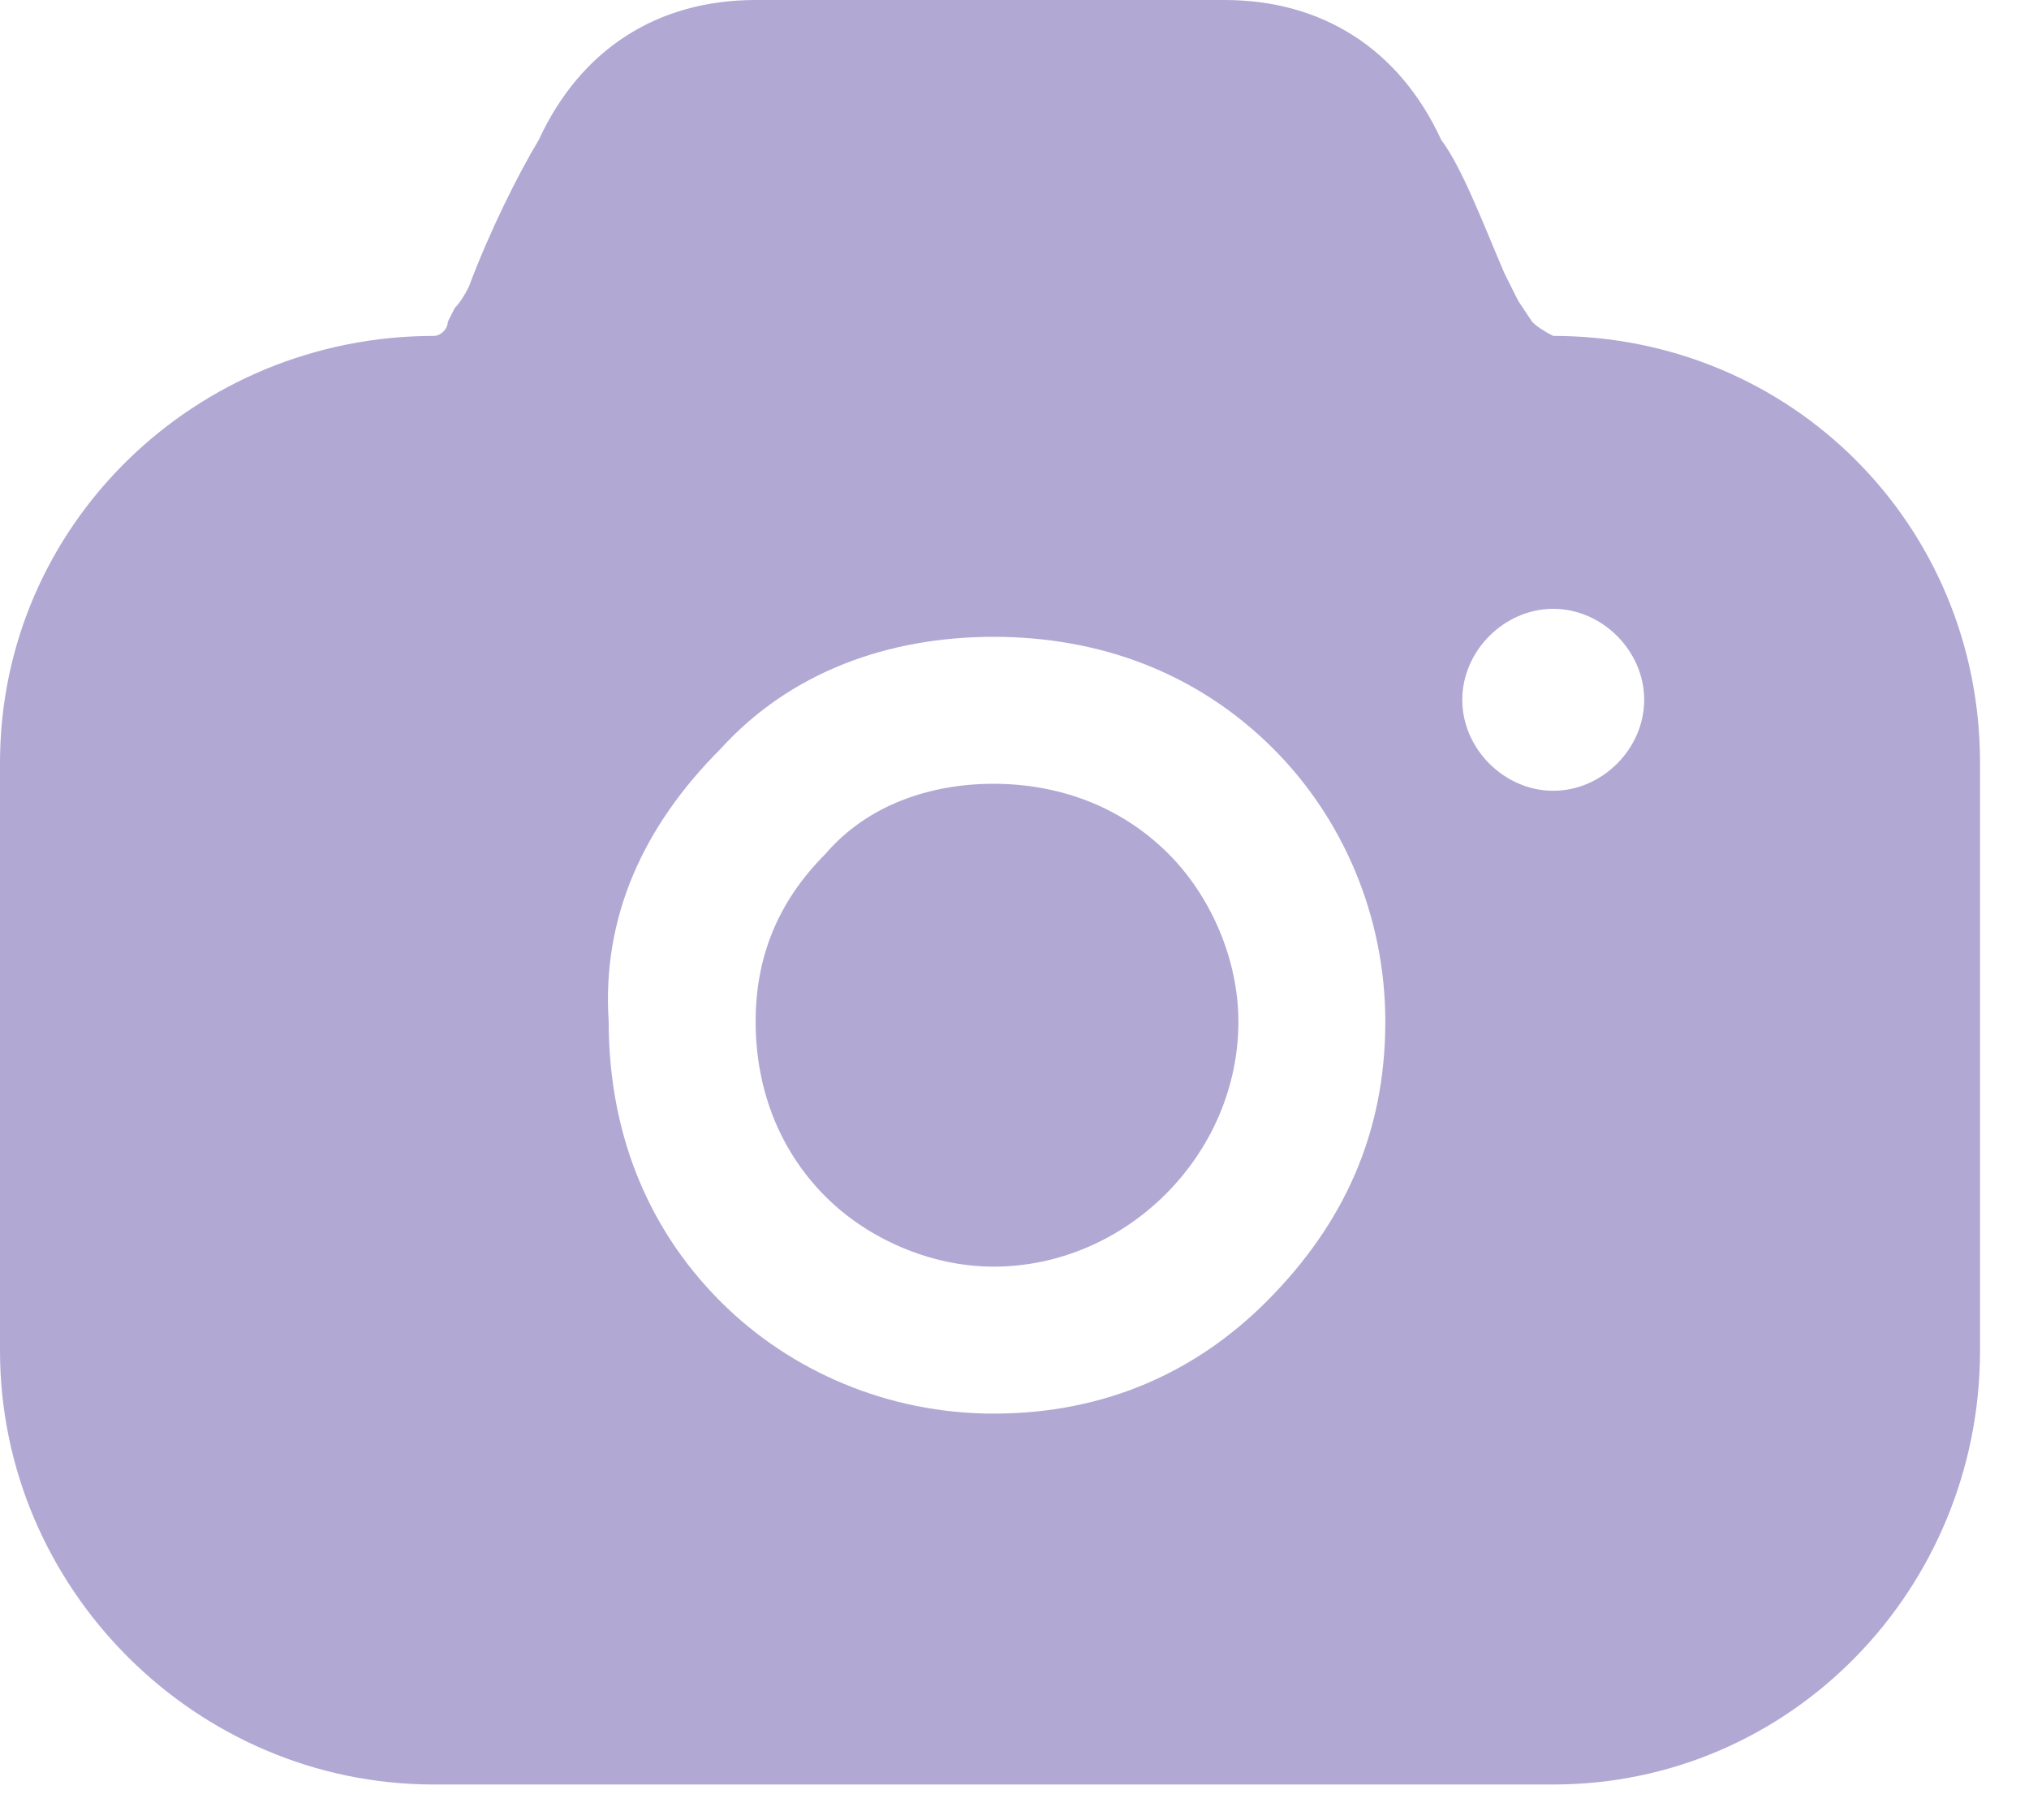
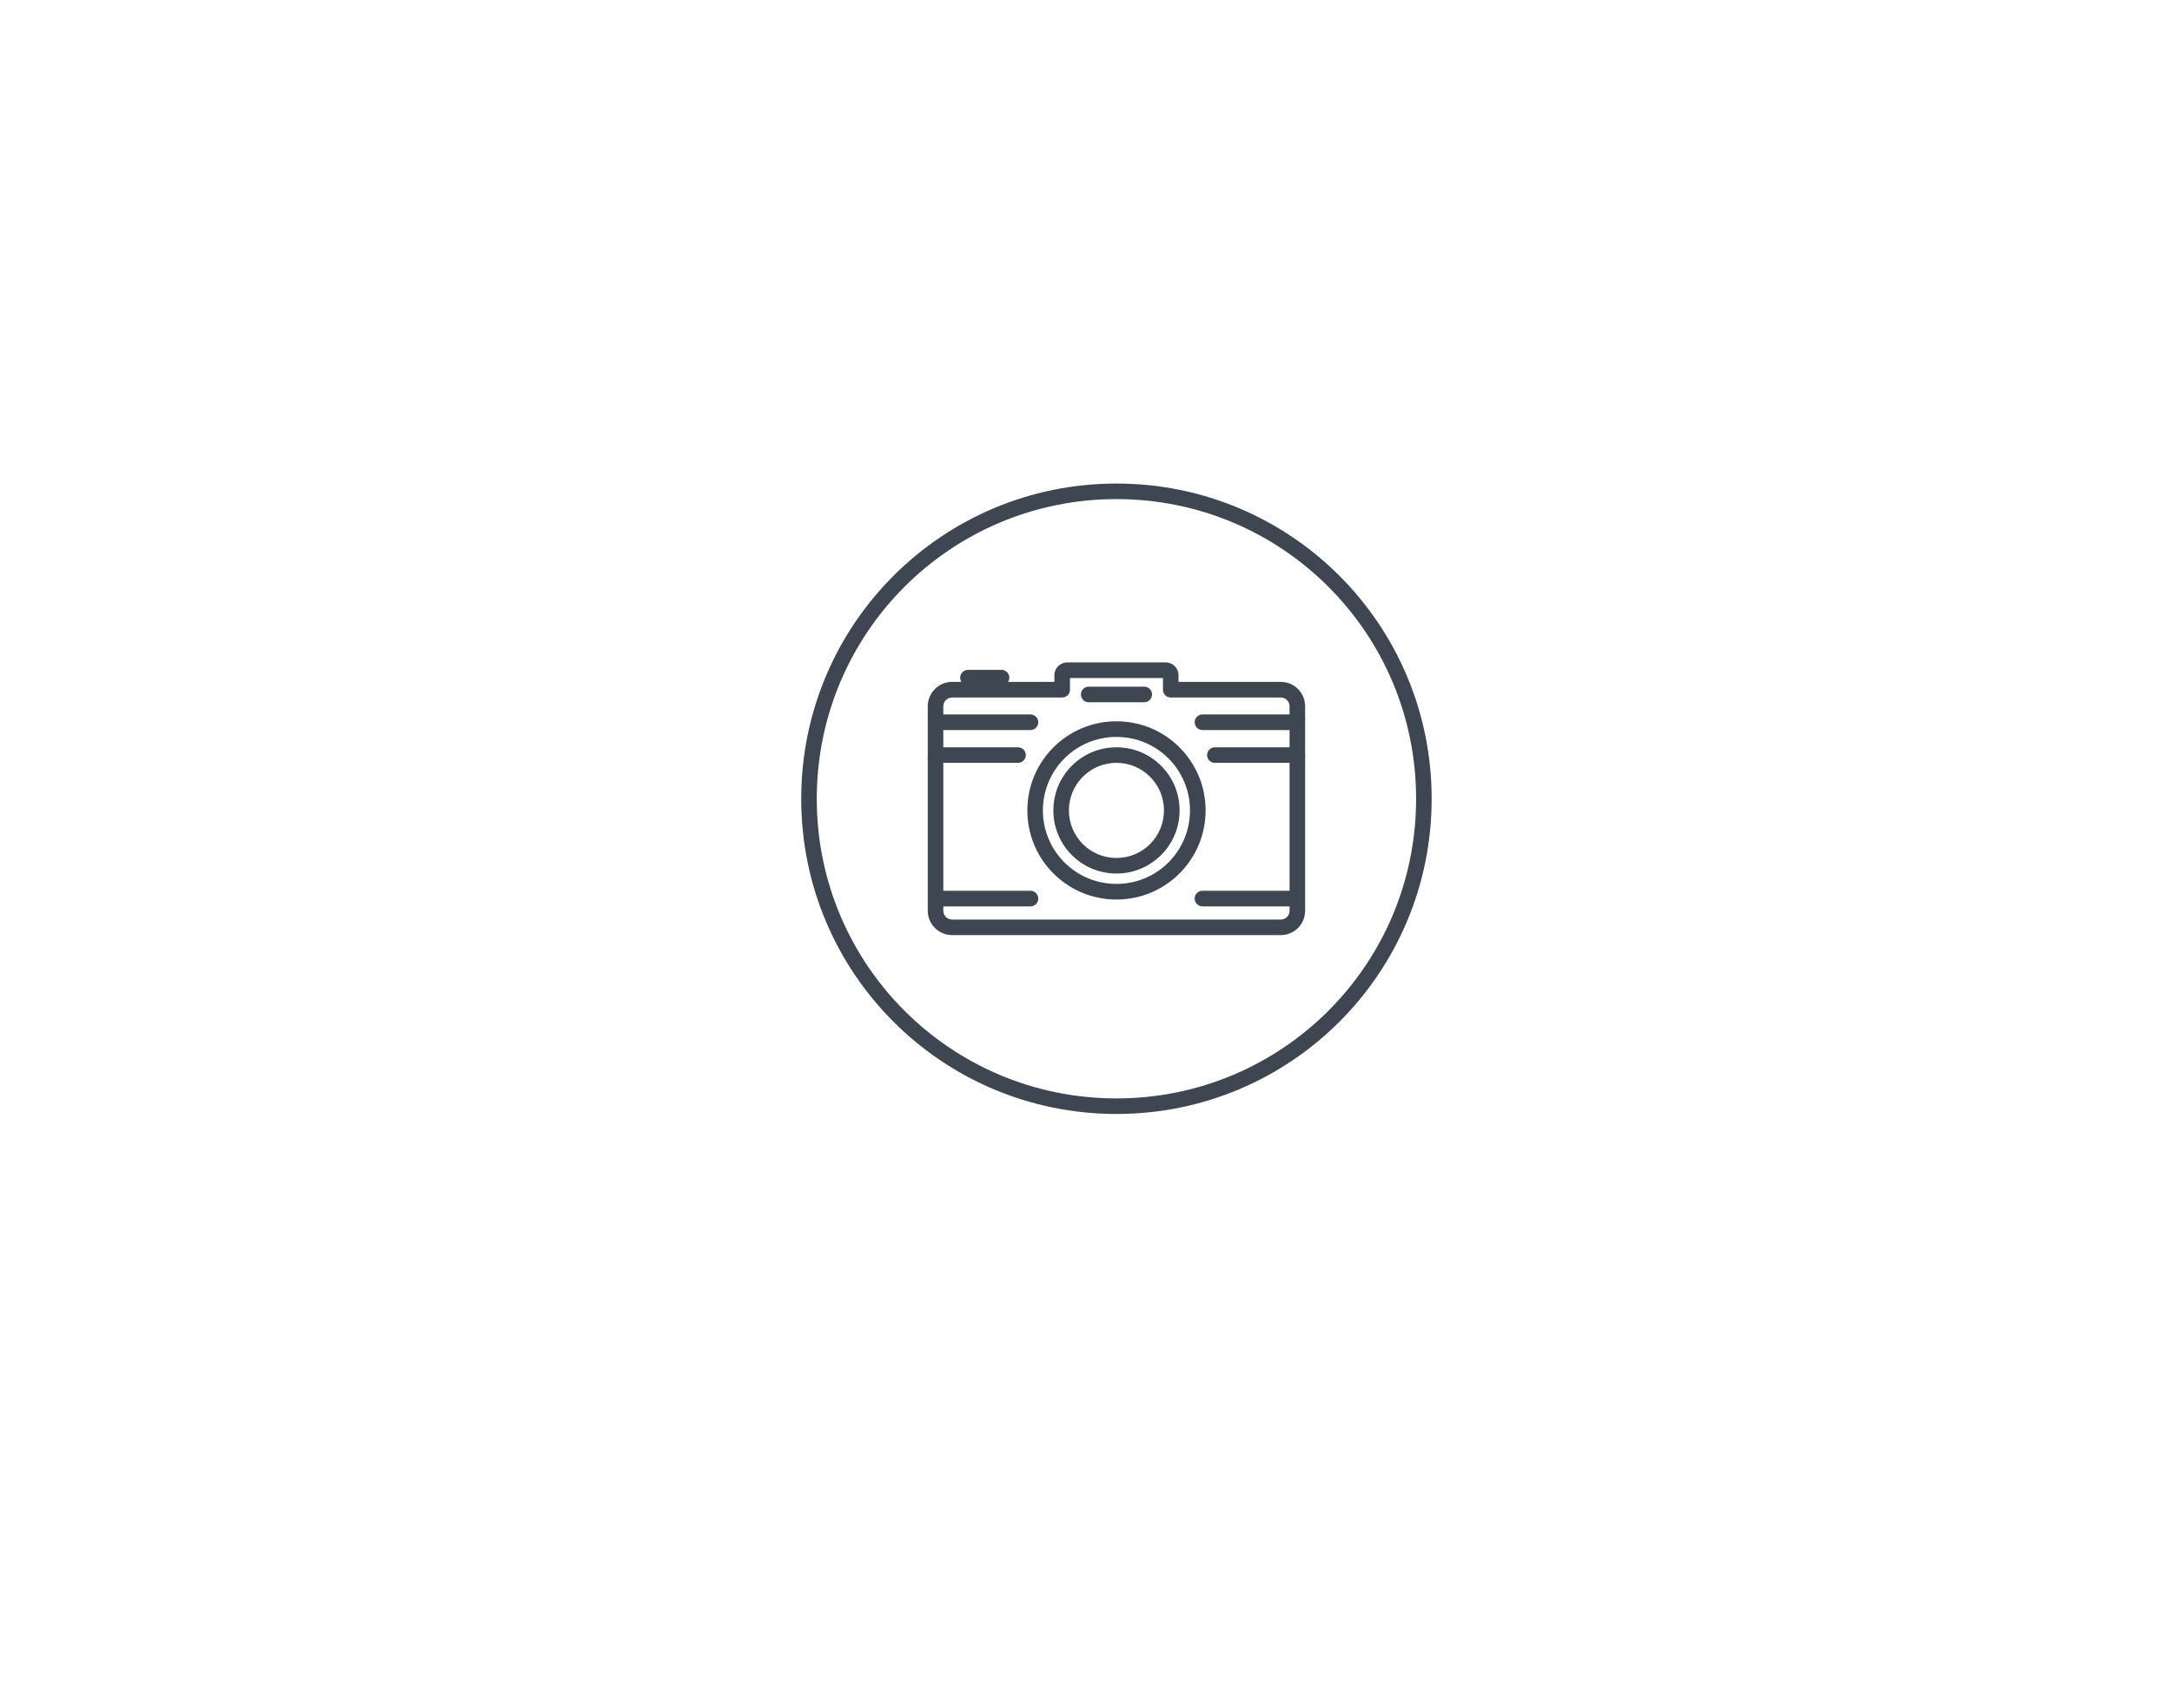
- <svg xmlns="http://www.w3.org/2000/svg" version="1.2" viewBox="0 0 29 26" width="29" height="26">
+ <svg xmlns="http://www.w3.org/2000/svg" version="1.2" viewBox="0 0 2822 2218" width="636" height="500">
  <style>
- 		.s0 { opacity: .7;fill: #9084c2 } 
+ 		.s0 { fill: #3e4651 } 
	</style>
-   <path id="Layer" fill-rule="evenodd" class="s0" d="m21.9 4.6q0.1 0.1 0.3 0.2c3.4 0 6.1 2.7 6.1 6.1v8.4c0 3.4-2.7 6.2-6.1 6.2h-16c-3.4 0-6.2-2.8-6.2-6.2v-8.4c0-3.4 2.8-6.1 6.2-6.1 0.1 0 0.2-0.1 0.2-0.2l0.1-0.2q0.1-0.1 0.2-0.3c0.3-0.8 0.7-1.6 1-2.1 0.6-1.3 1.7-2 3.1-2h6.7c1.4 0 2.5 0.7 3.1 2 0.3 0.4 0.6 1.2 0.9 1.9q0.1 0.2 0.2 0.4zm-1 5.4c0 0.7 0.6 1.3 1.3 1.3 0.7 0 1.3-0.6 1.3-1.3 0-0.7-0.6-1.3-1.3-1.3-0.7 0-1.3 0.6-1.3 1.3zm-1.1 4.6c0-1.5-0.6-2.9-1.6-3.9-1.1-1.1-2.5-1.6-4-1.6-1.5 0-2.9 0.5-3.9 1.6-1.1 1.1-1.7 2.4-1.6 3.9 0 1.5 0.5 2.9 1.6 4 1 1 2.4 1.6 3.9 1.6 1.6 0 2.9-0.6 3.9-1.6 1.1-1.1 1.7-2.4 1.7-4zm-8-2.4c0.6-0.7 1.5-1 2.4-1 0.9 0 1.8 0.3 2.5 1 0.6 0.6 1 1.5 1 2.4 0 1.9-1.6 3.5-3.5 3.5-0.9 0-1.8-0.4-2.4-1-0.7-0.7-1-1.6-1-2.5 0-0.9 0.3-1.7 1-2.4z" />
+   <g id="&lt;Layer&gt;">
+     <g id="&lt;Group&gt;">
+ 		</g>
+     <g id="&lt;Group&gt;">
+       <g id="&lt;Group&gt;">
+         <g id="&lt;Group&gt;">
+           <g id="&lt;Group&gt;">
+ 					</g>
+         </g>
+       </g>
+       <g id="&lt;Group&gt;">
+         <g id="&lt;Group&gt;">
+           <g id="&lt;Group&gt;">
+ 					</g>
+         </g>
+         <g id="&lt;Group&gt;">
+           <g id="&lt;Group&gt;">
+ 					</g>
+         </g>
+         <g id="&lt;Group&gt;">
+           <g id="&lt;Group&gt;">
+ 					</g>
+         </g>
+         <g id="&lt;Group&gt;">
+           <g id="&lt;Group&gt;">
+ 					</g>
+         </g>
+         <g id="&lt;Group&gt;">
+           <g id="&lt;Group&gt;">
+ 					</g>
+         </g>
+         <g id="&lt;Group&gt;">
+           <g id="&lt;Group&gt;">
+             <g id="&lt;Group&gt;">
+ 						</g>
+           </g>
+         </g>
+         <g id="&lt;Group&gt;">
+           <g id="&lt;Group&gt;">
+             <g id="&lt;Group&gt;">
+ 						</g>
+           </g>
+           <g id="&lt;Group&gt;">
+             <g id="&lt;Group&gt;">
+ 						</g>
+           </g>
+           <g id="&lt;Group&gt;">
+             <g id="&lt;Group&gt;">
+ 						</g>
+           </g>
+           <g id="&lt;Group&gt;">
+             <g id="&lt;Group&gt;">
+ 						</g>
+           </g>
+           <g id="&lt;Group&gt;">
+             <g id="&lt;Group&gt;">
+ 						</g>
+           </g>
+           <g id="&lt;Group&gt;">
+             <g id="&lt;Group&gt;">
+ 						</g>
+           </g>
+           <g id="&lt;Group&gt;">
+             <g id="&lt;Group&gt;">
+ 						</g>
+           </g>
+         </g>
+       </g>
+     </g>
+     <g id="&lt;Group&gt;">
+       <g id="&lt;Group&gt;">
+         <g id="&lt;Group&gt;">
+           <path id="&lt;Compound Path&gt;" fill-rule="evenodd" class="s0" d="m1450.6 1447.1c-226.5 0-409.6-183-409.6-409.5 0-226.5 183.1-409.6 409.6-409.6 226.5 0 409.5 183.1 409.5 409.6 0 226.5-183 409.5-409.5 409.5zm389.3-409.5c0-215.3-174-389.4-389.3-389.4-215.3 0-389.4 174.1-389.4 389.4 0 215.3 174.1 389.3 389.4 389.3 215.3 0 389.3-174 389.3-389.3z" />
+         </g>
+       </g>
+       <g id="&lt;Group&gt;">
+         <g id="&lt;Group&gt;">
+           <g id="&lt;Group&gt;">
+             <g id="&lt;Group&gt;">
+               <g id="&lt;Group&gt;">
+                 <path id="&lt;Path&gt;" class="s0" d="m1685.6 943.6c-5.6 0-10.1-4.5-10.1-10.1v-16.1c0-6.3-5.1-11.4-11.4-11.4h-143c-5.6 0-10.1-4.5-10.1-10.1v-15.2h-120.8v15.2c0 5.6-4.6 10.1-10.1 10.1h-143.1c-6.2 0-11.4 5.1-11.4 11.4v16.1c0 5.6-4.5 10.1-10.1 10.1-5.6 0-10.1-4.5-10.1-10.1v-16.1c0-17.5 14.2-31.7 31.6-31.7h132.9v-8.7c0-9.1 7.5-16.6 16.6-16.6h128.1c9.2 0 16.6 7.5 16.6 16.6v8.7h132.9c17.5 0 31.6 14.2 31.6 31.7v16.1c0 5.6-4.5 10.1-10.1 10.1z" />
+               </g>
+             </g>
+             <g id="&lt;Group&gt;">
+               <g id="&lt;Group&gt;">
+                 <path id="&lt;Path&gt;" class="s0" d="m1664.1 1214.7h-427.1c-17.4 0-31.6-14.2-31.6-31.6v-200c0-5.6 4.5-10.1 10.1-10.1 5.6 0 10.1 4.5 10.1 10.1v200c0 6.3 5.2 11.4 11.4 11.4h427.1c6.3 0 11.4-5.1 11.4-11.4v-200c0-5.6 4.5-10.1 10.1-10.1 5.6 0 10.1 4.5 10.1 10.1v200c0 17.4-14.1 31.6-31.6 31.6z" />
+               </g>
+             </g>
+             <g id="&lt;Group&gt;">
+               <g id="&lt;Group&gt;">
+                 <path id="&lt;Compound Path&gt;" fill-rule="evenodd" class="s0" d="m1450.6 1168.5c-64.1 0-115.8-51.8-115.8-115.8 0-64 51.7-115.8 115.8-115.8 64 0 115.8 51.8 115.8 115.8 0 64-51.8 115.8-115.8 115.8zm95.5-115.8c0-52.8-42.7-95.5-95.5-95.5-52.9 0-95.6 42.7-95.6 95.5 0 52.8 42.7 95.5 95.6 95.5 52.8 0 95.5-42.7 95.5-95.5zm-95.5 82c-45.4 0-82-36.6-82-82 0-45.4 36.6-82 82-82 45.3 0 82 36.6 82 82 0 45.4-36.7 82-82 82zm61.7-82c0-34.2-27.6-61.8-61.7-61.8-34.2 0-61.8 27.6-61.8 61.8 0 34.2 27.6 61.8 61.8 61.8 34.1 0 61.7-27.6 61.7-61.8z" />
+               </g>
+             </g>
+             <g id="&lt;Group&gt;">
+               <g id="&lt;Group&gt;">
+                 <g id="&lt;Group&gt;">
+                   <g id="&lt;Group&gt;">
+                     <path id="&lt;Path&gt;" class="s0" d="m1338.8 1177.4h-119.6c-5.6 0-10.2-4.5-10.2-10.1 0-5.6 4.6-10.2 10.2-10.2h119.6c5.6 0 10.2 4.6 10.2 10.2 0 5.6-4.6 10.1-10.2 10.1z" />
+                   </g>
+                 </g>
+                 <g id="&lt;Group&gt;">
+                   <g id="&lt;Group&gt;">
+                     <path id="&lt;Path&gt;" class="s0" d="m1682 1177.4h-119.7c-5.6 0-10.1-4.5-10.1-10.1 0-5.6 4.5-10.2 10.1-10.2h119.7c5.6 0 10.1 4.6 10.1 10.2 0 5.6-4.5 10.1-10.1 10.1z" />
+                   </g>
+                 </g>
+               </g>
+               <g id="&lt;Group&gt;">
+                 <g id="&lt;Group&gt;">
+                   <g id="&lt;Group&gt;">
+                     <path id="&lt;Path&gt;" class="s0" d="m1338.8 948.3h-119.6c-5.6 0-10.2-4.6-10.2-10.2 0-5.5 4.6-10.1 10.2-10.1h119.6c5.6 0 10.2 4.6 10.2 10.1 0 5.6-4.6 10.2-10.2 10.2z" />
+                   </g>
+                 </g>
+                 <g id="&lt;Group&gt;">
+                   <g id="&lt;Group&gt;">
+                     <path id="&lt;Path&gt;" class="s0" d="m1322.7 990.9h-103.5c-5.6 0-10.2-4.5-10.2-10.1 0-5.6 4.6-10.1 10.2-10.1h103.5c5.6 0 10.1 4.5 10.1 10.1 0 5.6-4.5 10.1-10.1 10.1z" />
+                   </g>
+                 </g>
+                 <g id="&lt;Group&gt;">
+                   <g id="&lt;Group&gt;">
+                     <path id="&lt;Path&gt;" class="s0" d="m1682 948.3h-119.7c-5.6 0-10.1-4.6-10.1-10.2 0-5.5 4.5-10.1 10.1-10.1h119.7c5.6 0 10.1 4.6 10.1 10.1 0 5.6-4.5 10.2-10.1 10.2z" />
+                   </g>
+                 </g>
+                 <g id="&lt;Group&gt;">
+                   <g id="&lt;Group&gt;">
+                     <path id="&lt;Path&gt;" class="s0" d="m1682 990.9h-103.6c-5.6 0-10.1-4.5-10.1-10.1 0-5.6 4.5-10.1 10.1-10.1h103.6c5.6 0 10.1 4.5 10.1 10.1 0 5.6-4.5 10.1-10.1 10.1z" />
+                   </g>
+                 </g>
+               </g>
+             </g>
+             <g id="&lt;Group&gt;">
+               <g id="&lt;Group&gt;">
+                 <path id="&lt;Path&gt;" class="s0" d="m1215.5 996.3c-5.6 0-10.1-4.6-10.1-10.2v-52.6c0-5.6 4.5-10.1 10.1-10.1 5.6 0 10.1 4.5 10.1 10.1v52.6c0 5.6-4.5 10.2-10.1 10.2z" />
+               </g>
+             </g>
+             <g id="&lt;Group&gt;">
+               <g id="&lt;Group&gt;">
+                 <path id="&lt;Path&gt;" class="s0" d="m1685.6 993.2c-5.6 0-10.1-4.5-10.1-10.1v-49.6c0-5.6 4.5-10.1 10.1-10.1 5.6 0 10.1 4.5 10.1 10.1v49.6c0 5.6-4.5 10.1-10.1 10.1z" />
+               </g>
+             </g>
+           </g>
+         </g>
+         <g id="&lt;Group&gt;">
+           <g id="&lt;Group&gt;">
+             <path id="&lt;Path&gt;" class="s0" d="m1301.3 890.4h-43.7c-5.6 0-10.1-4.6-10.1-10.2 0-5.5 4.5-10.1 10.1-10.1h43.7c5.6 0 10.1 4.6 10.1 10.1 0 5.6-4.5 10.2-10.1 10.2z" />
+           </g>
+         </g>
+         <g id="&lt;Group&gt;">
+           <g id="&lt;Group&gt;">
+             <path id="&lt;Path&gt;" class="s0" d="m1486.6 912.2h-72.1c-5.6 0-10.1-4.6-10.1-10.2 0-5.6 4.5-10.1 10.1-10.1h72.1c5.6 0 10.2 4.5 10.2 10.1 0 5.6-4.6 10.2-10.2 10.2z" />
+           </g>
+         </g>
+       </g>
+     </g>
+     <g id="&lt;Group&gt;">
+       <g id="&lt;Group&gt;">
+         <g id="&lt;Group&gt;">
+ 				</g>
+       </g>
+       <g id="&lt;Group&gt;">
+         <g id="&lt;Group&gt;">
+           <g id="&lt;Group&gt;">
+             <g id="&lt;Group&gt;">
+ 						</g>
+           </g>
+           <g id="&lt;Group&gt;">
+             <g id="&lt;Group&gt;">
+ 						</g>
+           </g>
+           <g id="&lt;Group&gt;">
+             <g id="&lt;Group&gt;">
+ 						</g>
+           </g>
+           <g id="&lt;Group&gt;">
+             <g id="&lt;Group&gt;">
+ 						</g>
+           </g>
+           <g id="&lt;Group&gt;">
+             <g id="&lt;Group&gt;">
+ 						</g>
+           </g>
+           <g id="&lt;Group&gt;">
+             <g id="&lt;Group&gt;">
+ 						</g>
+           </g>
+         </g>
+         <g id="&lt;Group&gt;">
+           <g id="&lt;Group&gt;">
+ 					</g>
+         </g>
+         <g id="&lt;Group&gt;">
+           <g id="&lt;Group&gt;">
+ 					</g>
+         </g>
+       </g>
+     </g>
+     <g id="&lt;Group&gt;">
+       <g id="&lt;Group&gt;">
+         <g id="&lt;Group&gt;">
+ 				</g>
+       </g>
+       <g id="&lt;Group&gt;">
+         <g id="&lt;Group&gt;">
+           <g id="&lt;Group&gt;">
+ 					</g>
+         </g>
+         <g id="&lt;Group&gt;">
+           <g id="&lt;Group&gt;">
+ 					</g>
+         </g>
+         <g id="&lt;Group&gt;">
+           <g id="&lt;Group&gt;">
+ 					</g>
+         </g>
+         <g id="&lt;Group&gt;">
+           <g id="&lt;Group&gt;">
+ 					</g>
+         </g>
+         <g id="&lt;Group&gt;">
+           <g id="&lt;Group&gt;">
+ 					</g>
+         </g>
+         <g id="&lt;Group&gt;">
+           <g id="&lt;Group&gt;">
+ 					</g>
+         </g>
+         <g id="&lt;Group&gt;">
+           <g id="&lt;Group&gt;">
+ 					</g>
+         </g>
+         <g id="&lt;Group&gt;">
+           <g id="&lt;Group&gt;">
+ 					</g>
+         </g>
+         <g id="&lt;Group&gt;">
+           <g id="&lt;Group&gt;">
+ 					</g>
+         </g>
+         <g id="&lt;Group&gt;">
+           <g id="&lt;Group&gt;">
+             <g id="&lt;Group&gt;">
+ 						</g>
+           </g>
+           <g id="&lt;Group&gt;">
+             <g id="&lt;Group&gt;">
+ 						</g>
+           </g>
+         </g>
+       </g>
+     </g>
+     <g id="&lt;Group&gt;">
+       <g id="&lt;Group&gt;">
+         <g id="&lt;Group&gt;">
+ 				</g>
+       </g>
+       <g id="&lt;Group&gt;">
+         <g id="&lt;Group&gt;">
+           <g id="&lt;Group&gt;">
+ 					</g>
+         </g>
+         <g id="&lt;Group&gt;">
+           <g id="&lt;Group&gt;">
+ 					</g>
+         </g>
+         <g id="&lt;Group&gt;">
+           <g id="&lt;Group&gt;">
+ 					</g>
+         </g>
+         <g id="&lt;Group&gt;">
+           <g id="&lt;Group&gt;">
+ 					</g>
+         </g>
+         <g id="&lt;Group&gt;">
+           <g id="&lt;Group&gt;">
+ 					</g>
+         </g>
+       </g>
+     </g>
+     <g id="&lt;Group&gt;">
+       <g id="&lt;Group&gt;">
+         <g id="&lt;Group&gt;">
+ 				</g>
+       </g>
+       <g id="&lt;Group&gt;">
+         <g id="&lt;Group&gt;">
+           <g id="&lt;Group&gt;">
+ 					</g>
+         </g>
+         <g id="&lt;Group&gt;">
+           <g id="&lt;Group&gt;">
+ 					</g>
+         </g>
+         <g id="&lt;Group&gt;">
+           <g id="&lt;Group&gt;">
+ 					</g>
+         </g>
+         <g id="&lt;Group&gt;">
+           <g id="&lt;Group&gt;">
+ 					</g>
+         </g>
+         <g id="&lt;Group&gt;">
+           <g id="&lt;Group&gt;">
+ 					</g>
+         </g>
+         <g id="&lt;Group&gt;">
+           <g id="&lt;Group&gt;">
+ 					</g>
+         </g>
+       </g>
+     </g>
+     <g id="&lt;Group&gt;">
+       <g id="&lt;Group&gt;">
+         <g id="&lt;Group&gt;">
+ 				</g>
+       </g>
+       <g id="&lt;Group&gt;">
+         <g id="&lt;Group&gt;">
+           <g id="&lt;Group&gt;">
+ 					</g>
+         </g>
+         <g id="&lt;Group&gt;">
+           <g id="&lt;Group&gt;">
+ 					</g>
+         </g>
+         <g id="&lt;Group&gt;">
+           <g id="&lt;Group&gt;">
+ 					</g>
+         </g>
+         <g id="&lt;Group&gt;">
+           <g id="&lt;Group&gt;">
+ 					</g>
+         </g>
+         <g id="&lt;Group&gt;">
+           <g id="&lt;Group&gt;">
+ 					</g>
+         </g>
+         <g id="&lt;Group&gt;">
+           <g id="&lt;Group&gt;">
+ 					</g>
+         </g>
+         <g id="&lt;Group&gt;">
+           <g id="&lt;Group&gt;">
+             <g id="&lt;Group&gt;">
+ 						</g>
+           </g>
+           <g id="&lt;Group&gt;">
+             <g id="&lt;Group&gt;">
+ 						</g>
+           </g>
+         </g>
+         <g id="&lt;Group&gt;">
+           <g id="&lt;Group&gt;">
+ 					</g>
+         </g>
+       </g>
+     </g>
+     <g id="&lt;Group&gt;">
+       <g id="&lt;Group&gt;">
+         <g id="&lt;Group&gt;">
+ 				</g>
+       </g>
+       <g id="&lt;Group&gt;">
+         <g id="&lt;Group&gt;">
+           <g id="&lt;Group&gt;">
+             <g id="&lt;Group&gt;">
+               <g id="&lt;Group&gt;">
+ 							</g>
+             </g>
+             <g id="&lt;Group&gt;">
+               <g id="&lt;Group&gt;">
+ 							</g>
+             </g>
+             <g id="&lt;Group&gt;">
+               <g id="&lt;Group&gt;">
+                 <g id="&lt;Group&gt;">
+                   <g id="&lt;Group&gt;">
+ 									</g>
+                 </g>
+                 <g id="&lt;Group&gt;">
+                   <g id="&lt;Group&gt;">
+ 									</g>
+                 </g>
+               </g>
+               <g id="&lt;Group&gt;">
+                 <g id="&lt;Group&gt;">
+                   <g id="&lt;Group&gt;">
+ 									</g>
+                 </g>
+                 <g id="&lt;Group&gt;">
+                   <g id="&lt;Group&gt;">
+ 									</g>
+                 </g>
+               </g>
+             </g>
+             <g id="&lt;Group&gt;">
+               <g id="&lt;Group&gt;">
+ 							</g>
+             </g>
+             <g id="&lt;Group&gt;">
+               <g id="&lt;Group&gt;">
+ 							</g>
+             </g>
+             <g id="&lt;Group&gt;">
+               <g id="&lt;Group&gt;">
+                 <g id="&lt;Group&gt;">
+ 								</g>
+               </g>
+               <g id="&lt;Group&gt;">
+                 <g id="&lt;Group&gt;">
+ 								</g>
+               </g>
+               <g id="&lt;Group&gt;">
+                 <g id="&lt;Group&gt;">
+ 								</g>
+               </g>
+               <g id="&lt;Group&gt;">
+                 <g id="&lt;Group&gt;">
+ 								</g>
+               </g>
+               <g id="&lt;Group&gt;">
+                 <g id="&lt;Group&gt;">
+ 								</g>
+               </g>
+               <g id="&lt;Group&gt;">
+                 <g id="&lt;Group&gt;">
+ 								</g>
+               </g>
+               <g id="&lt;Group&gt;">
+                 <g id="&lt;Group&gt;">
+ 								</g>
+               </g>
+               <g id="&lt;Group&gt;">
+                 <g id="&lt;Group&gt;">
+ 								</g>
+               </g>
+             </g>
+           </g>
+         </g>
+         <g id="&lt;Group&gt;">
+           <g id="&lt;Group&gt;">
+ 					</g>
+         </g>
+       </g>
+     </g>
+     <g id="&lt;Group&gt;">
+       <g id="&lt;Group&gt;">
+         <g id="&lt;Group&gt;">
+ 				</g>
+       </g>
+       <g id="&lt;Group&gt;">
+         <g id="&lt;Group&gt;">
+           <g id="&lt;Group&gt;">
+             <g id="&lt;Group&gt;">
+ 						</g>
+           </g>
+           <g id="&lt;Group&gt;">
+             <g id="&lt;Group&gt;">
+ 						</g>
+           </g>
+           <g id="&lt;Group&gt;">
+             <g id="&lt;Group&gt;">
+ 						</g>
+           </g>
+           <g id="&lt;Group&gt;">
+             <g id="&lt;Group&gt;">
+ 						</g>
+           </g>
+         </g>
+         <g id="&lt;Group&gt;">
+           <g id="&lt;Group&gt;">
+             <g id="&lt;Group&gt;">
+ 						</g>
+           </g>
+         </g>
+         <g id="&lt;Group&gt;">
+           <g id="&lt;Group&gt;">
+ 					</g>
+         </g>
+       </g>
+     </g>
+     <g id="&lt;Group&gt;">
+       <g id="&lt;Group&gt;">
+         <g id="&lt;Group&gt;">
+ 				</g>
+       </g>
+       <g id="&lt;Group&gt;">
+         <g id="&lt;Group&gt;">
+           <g id="&lt;Group&gt;">
+             <g id="&lt;Group&gt;">
+ 						</g>
+           </g>
+           <g id="&lt;Group&gt;">
+             <g id="&lt;Group&gt;">
+ 						</g>
+           </g>
+         </g>
+         <g id="&lt;Group&gt;">
+           <g id="&lt;Group&gt;">
+             <g id="&lt;Group&gt;">
+ 						</g>
+           </g>
+           <g id="&lt;Group&gt;">
+             <g id="&lt;Group&gt;">
+ 						</g>
+           </g>
+           <g id="&lt;Group&gt;">
+             <g id="&lt;Group&gt;">
+ 						</g>
+           </g>
+           <g id="&lt;Group&gt;">
+             <g id="&lt;Group&gt;">
+ 						</g>
+           </g>
+           <g id="&lt;Group&gt;">
+             <g id="&lt;Group&gt;">
+ 						</g>
+           </g>
+           <g id="&lt;Group&gt;">
+             <g id="&lt;Group&gt;">
+ 						</g>
+           </g>
+           <g id="&lt;Group&gt;">
+             <g id="&lt;Group&gt;">
+ 						</g>
+           </g>
+           <g id="&lt;Group&gt;">
+             <g id="&lt;Group&gt;">
+ 						</g>
+           </g>
+         </g>
+       </g>
+     </g>
+     <g id="&lt;Group&gt;">
+       <g id="&lt;Group&gt;">
+         <g id="&lt;Group&gt;">
+ 				</g>
+       </g>
+       <g id="&lt;Group&gt;">
+         <g id="&lt;Group&gt;">
+           <g id="&lt;Group&gt;">
+ 					</g>
+         </g>
+         <g id="&lt;Group&gt;">
+           <g id="&lt;Group&gt;">
+ 					</g>
+         </g>
+         <g id="&lt;Group&gt;">
+           <g id="&lt;Group&gt;">
+ 					</g>
+         </g>
+         <g id="&lt;Group&gt;">
+           <g id="&lt;Group&gt;">
+ 					</g>
+         </g>
+         <g id="&lt;Group&gt;">
+           <g id="&lt;Group&gt;">
+ 					</g>
+         </g>
+         <g id="&lt;Group&gt;">
+           <g id="&lt;Group&gt;">
+ 					</g>
+         </g>
+         <g id="&lt;Group&gt;">
+           <g id="&lt;Group&gt;">
+             <g id="&lt;Group&gt;">
+ 						</g>
+           </g>
+           <g id="&lt;Group&gt;">
+             <g id="&lt;Group&gt;">
+ 						</g>
+           </g>
+         </g>
+       </g>
+     </g>
+     <g id="&lt;Group&gt;">
+       <g id="&lt;Group&gt;">
+         <g id="&lt;Group&gt;">
+ 				</g>
+       </g>
+       <g id="&lt;Group&gt;">
+         <g id="&lt;Group&gt;">
+           <g id="&lt;Group&gt;">
+ 					</g>
+         </g>
+         <g id="&lt;Group&gt;">
+           <g id="&lt;Group&gt;">
+ 					</g>
+         </g>
+         <g id="&lt;Group&gt;">
+           <g id="&lt;Group&gt;">
+ 					</g>
+         </g>
+         <g id="&lt;Group&gt;">
+           <g id="&lt;Group&gt;">
+             <g id="&lt;Group&gt;">
+ 						</g>
+           </g>
+           <g id="&lt;Group&gt;">
+             <g id="&lt;Group&gt;">
+ 						</g>
+           </g>
+           <g id="&lt;Group&gt;">
+             <g id="&lt;Group&gt;">
+ 						</g>
+           </g>
+         </g>
+         <g id="&lt;Group&gt;">
+           <g id="&lt;Group&gt;">
+ 					</g>
+         </g>
+       </g>
+     </g>
+   </g>
</svg>
